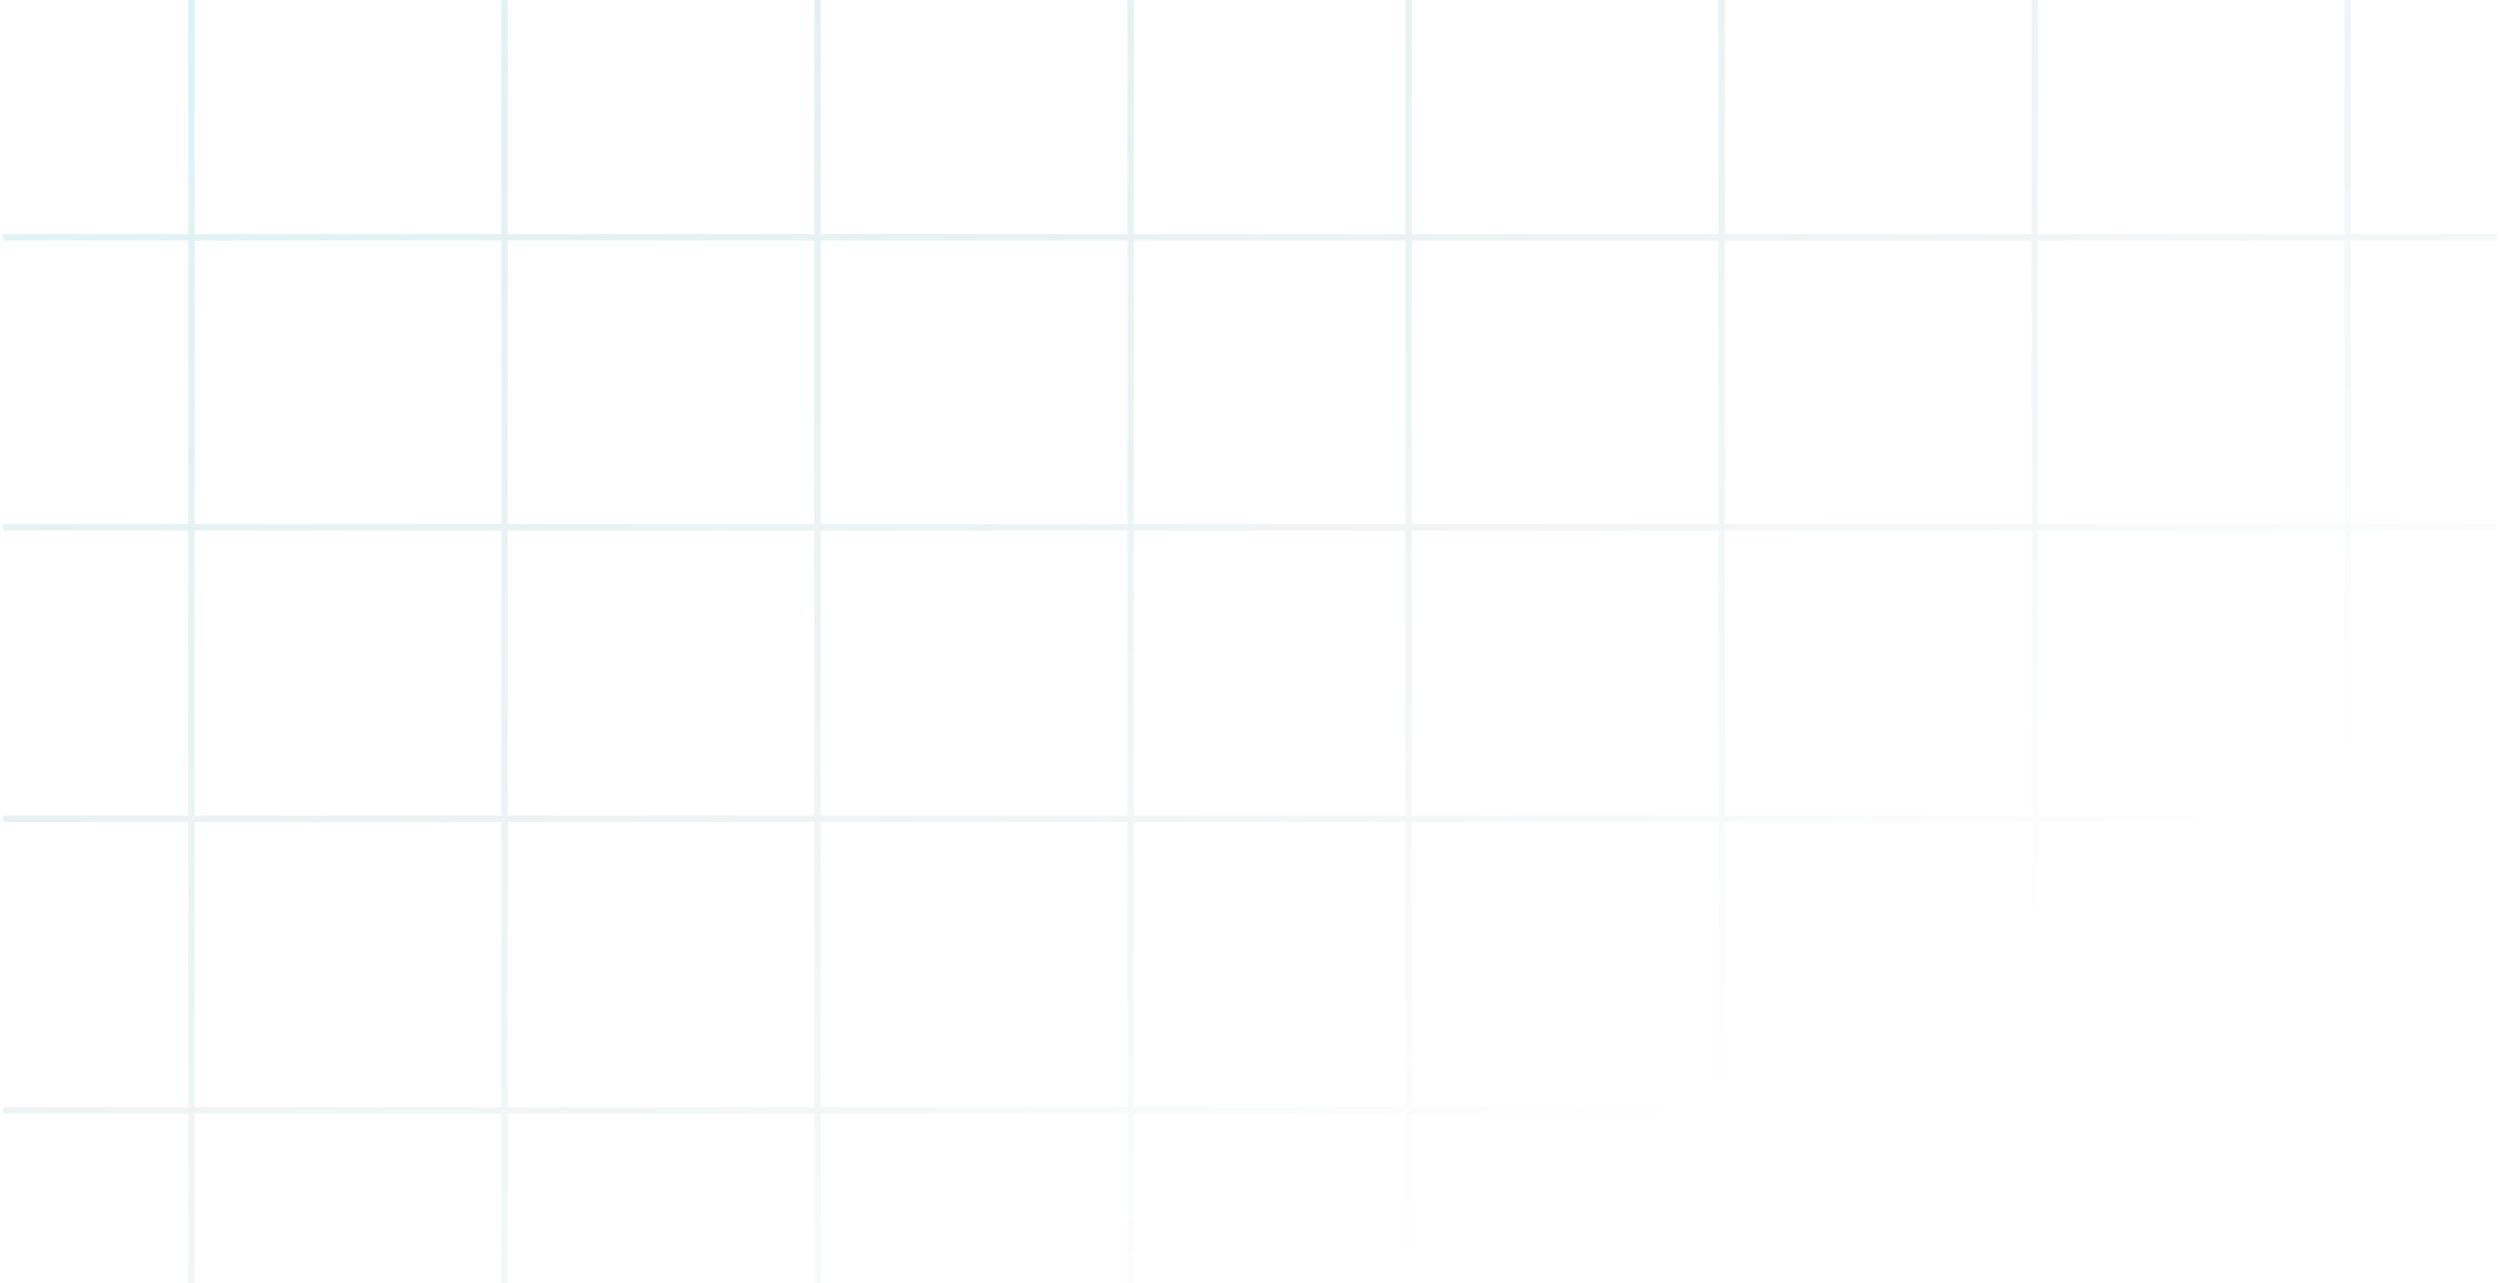
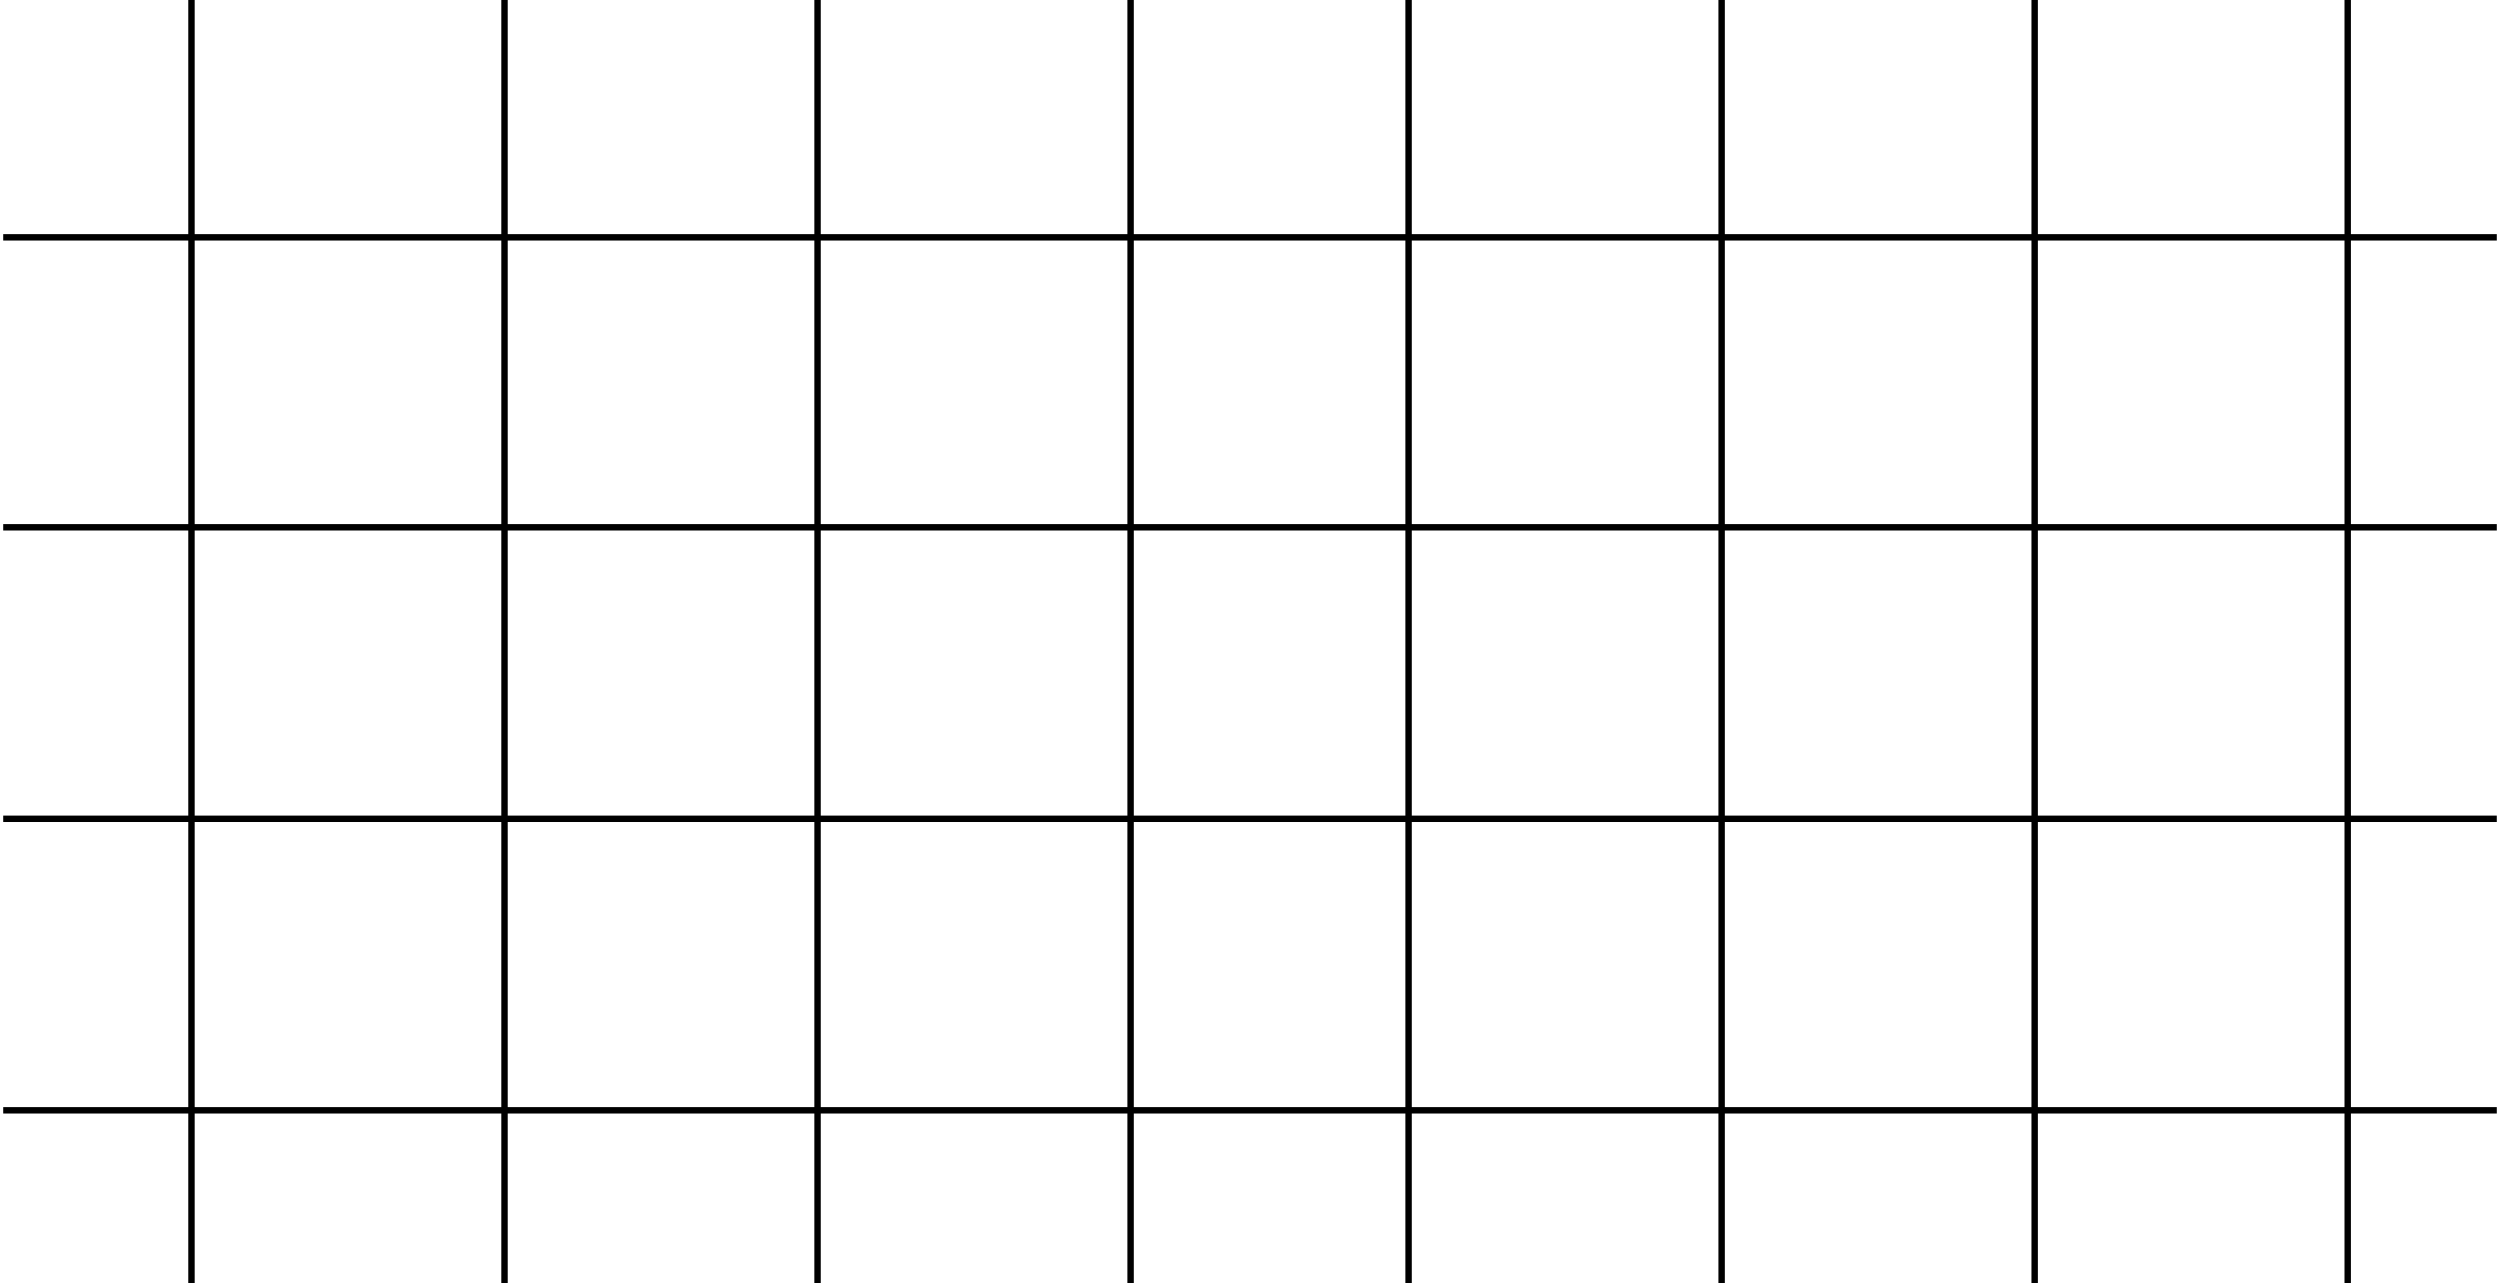
<svg xmlns="http://www.w3.org/2000/svg" width="390" height="200" viewBox="0 0 390 200" fill="none">
  <path fill-rule="evenodd" clip-rule="evenodd" d="M30.37 81.759V37.525H78.204V81.759H30.37ZM29.37 82.759V127.233H0.5V128.233H29.37V172.709H0.5V173.709H29.37V208.992H30.37V173.709H78.204V208.992H79.204V173.709H127.038V208.992H128.038V173.709H175.873V208.992H176.873V173.709H190.37H199.63H219.239V208.992H220.239V173.709H268.074V208.992H269.074V173.709H316.908V208.992H317.908V173.709H365.742V208.992H366.742V173.709H389.5V172.709H366.742V128.233H389.5V127.233H366.742V82.759H389.5V81.759H366.742V37.525H389.5V36.525H366.742V0H365.742V36.525H317.908V0H316.908V36.525H269.074V0H268.074V36.525H220.239V0H219.239V36.525H199.63H190.37H176.873V0H175.873V36.525H128.038V0H127.038V36.525H79.204V0H78.204V36.525H30.37V0H29.37V36.525H0.5V37.525H29.37V81.759H0.5V82.759H29.37ZM365.742 172.709V128.233H317.908V172.709H365.742ZM316.908 172.709V128.233H269.074V172.709H316.908ZM268.074 172.709V128.233H220.239V172.709H268.074ZM219.239 172.709V128.233H199.63H190.37H176.873V172.709H190.37H199.63H219.239ZM199.63 127.233H190.37H176.873V82.759H190.37H199.63H219.239V127.233H199.63ZM268.074 127.233H220.239V82.759H268.074V127.233ZM316.908 127.233H269.074V82.759H316.908V127.233ZM365.742 127.233H317.908V82.759H365.742V127.233ZM365.742 81.759V37.525H317.908V81.759H365.742ZM316.908 81.759V37.525H269.074V81.759H316.908ZM268.074 81.759V37.525H220.239V81.759H268.074ZM219.239 81.759V37.525H199.63H190.37H176.873V81.759H190.37H199.63H219.239ZM175.873 172.709V128.233H128.038V172.709H175.873ZM127.038 172.709V128.233H79.204V172.709H127.038ZM78.204 172.709V128.233H30.37V172.709H78.204ZM78.204 127.233H30.37V82.759H78.204V127.233ZM127.038 127.233H79.204V82.759H127.038V127.233ZM175.873 127.233H128.038V82.759H175.873V127.233ZM175.873 81.759V37.525H128.038V81.759H175.873ZM127.038 81.759V37.525H79.204V81.759H127.038Z" fill="url(#paint0_linear_742_1921)" />
  <defs>
    <linearGradient id="paint0_linear_742_1921" x1="0.5" y1="0" x2="172.337" y2="315.22" gradientUnits="userSpaceOnUse">
-       <stop stop-color="#1FBCCB" stop-opacity="0.16" />
-       <stop offset="0.779" stop-color="#030D0E" stop-opacity="0" />
+       <stop stopColor="#1FBCCB" stopOpacity="0.16" />
+       <stop offset="0.779" stopColor="#030D0E" stopOpacity="0" />
    </linearGradient>
  </defs>
</svg>
